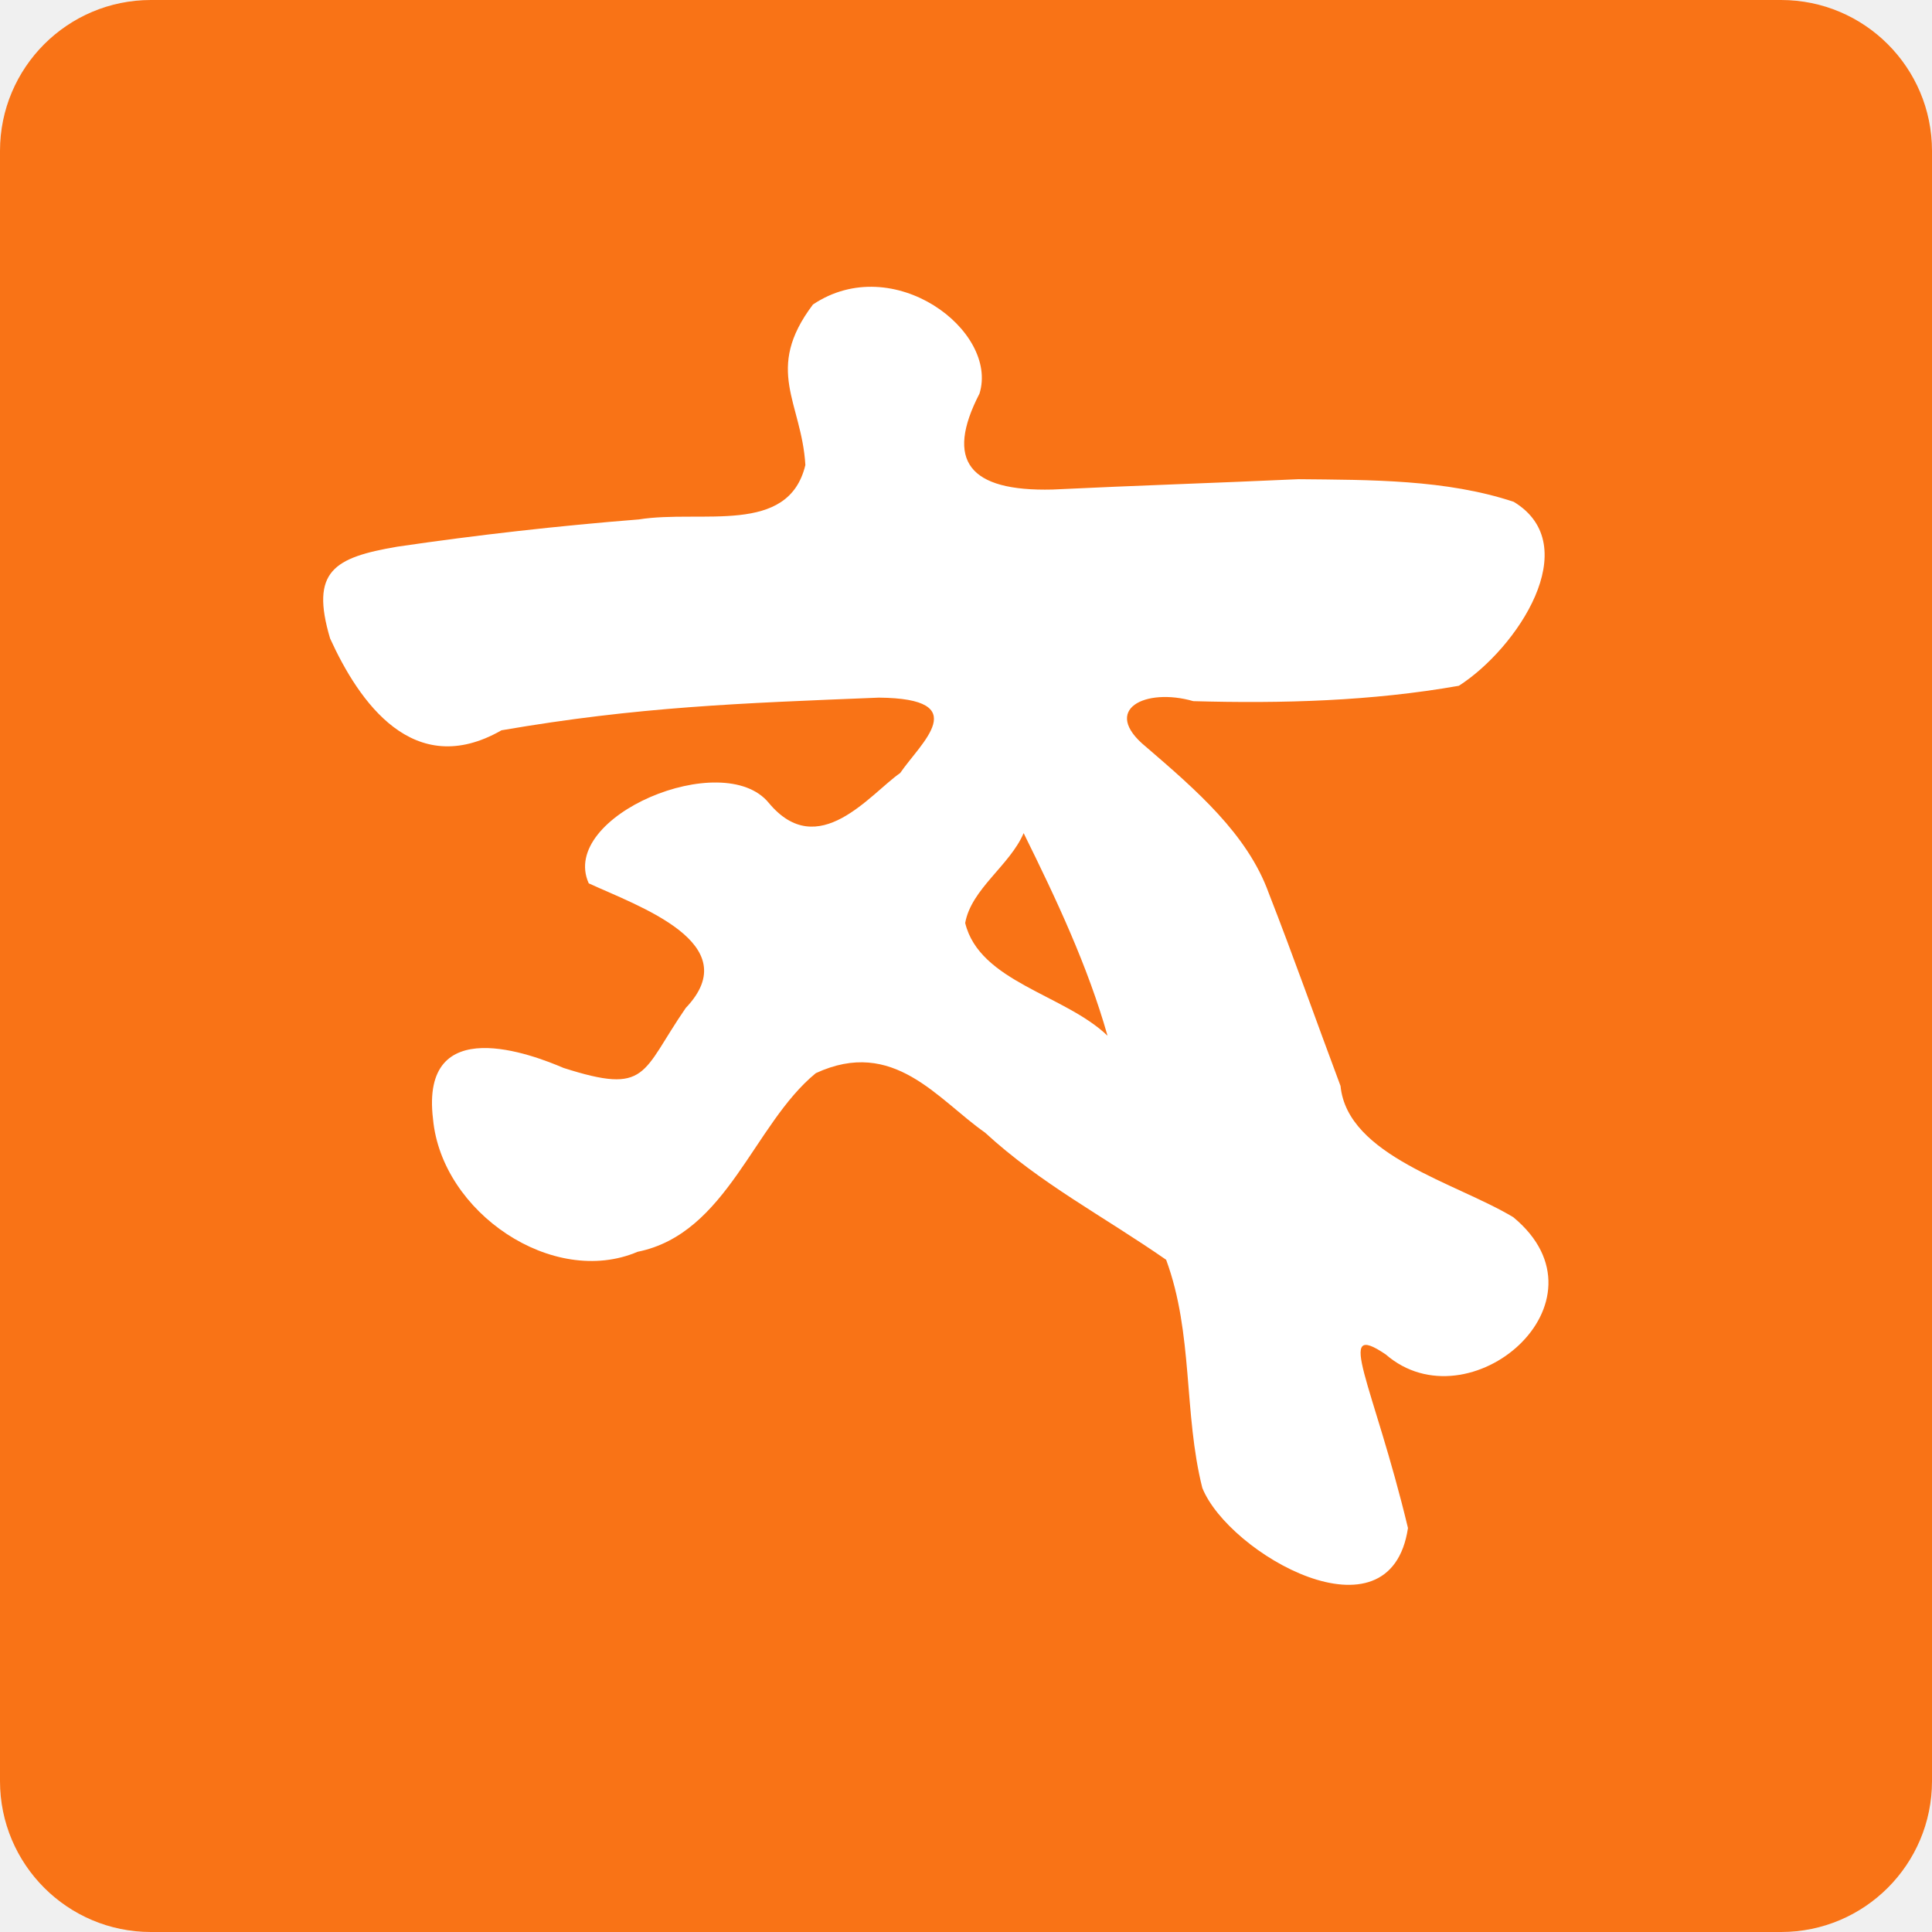
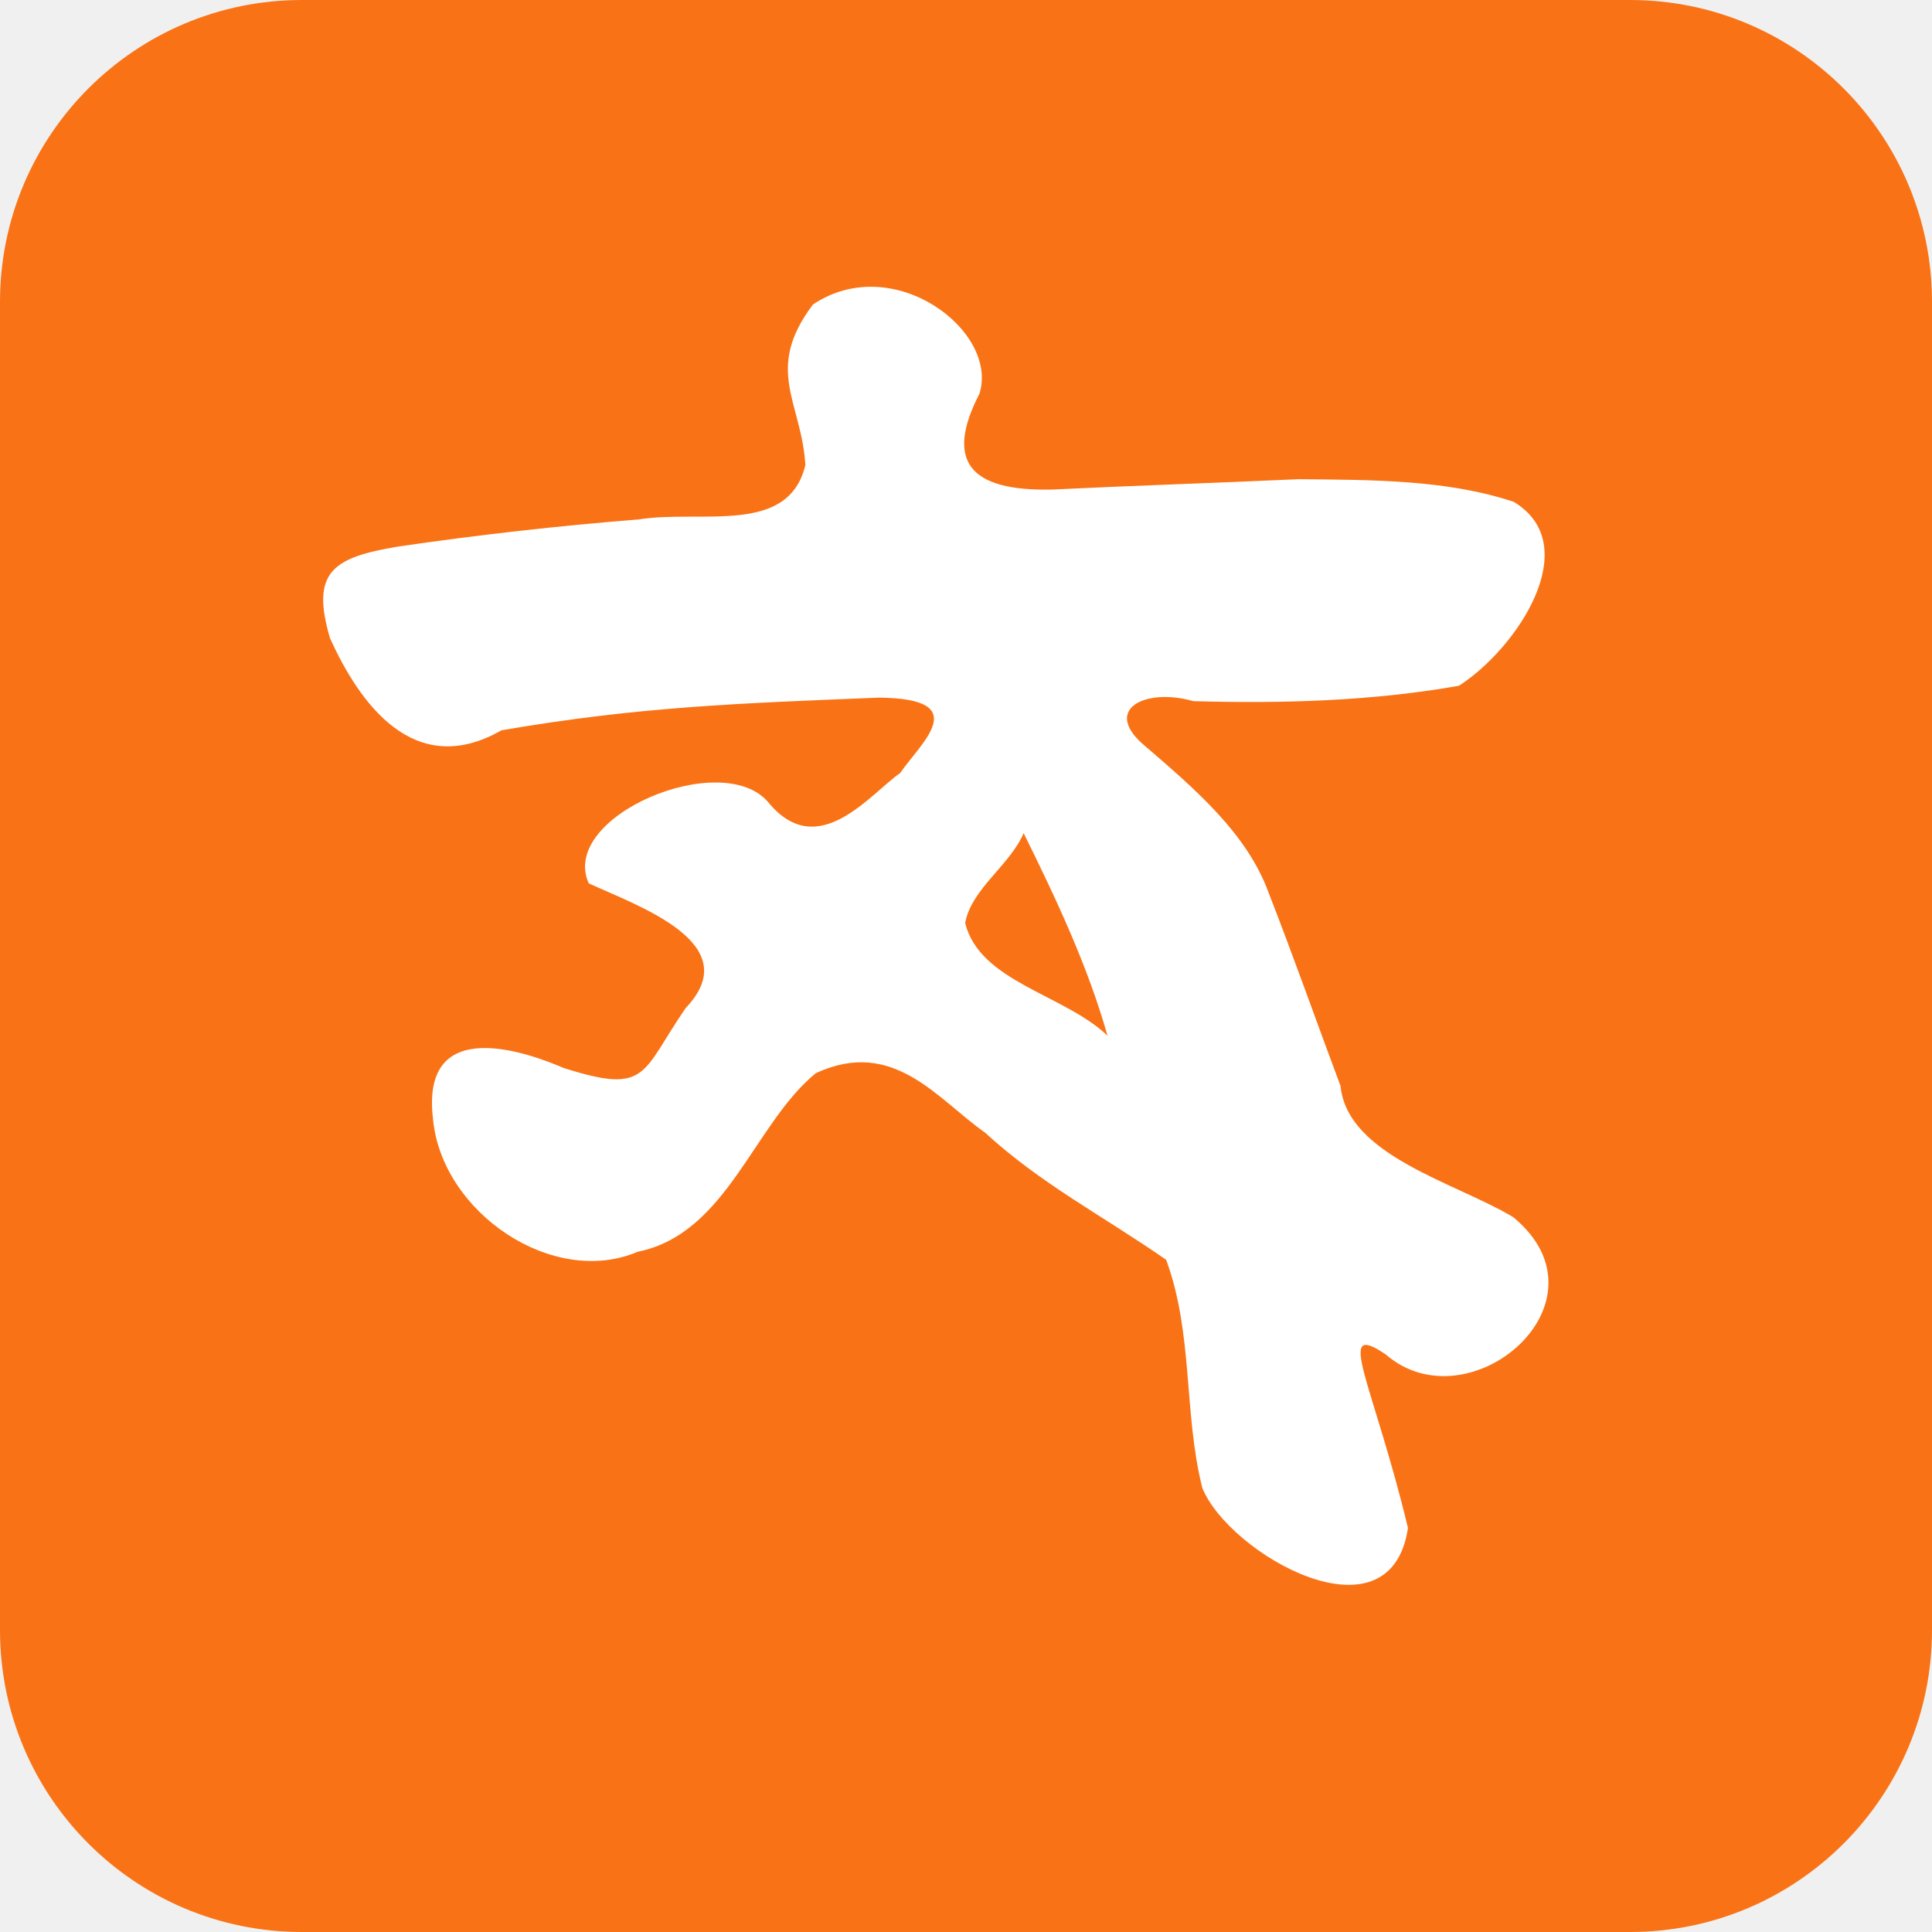
<svg xmlns="http://www.w3.org/2000/svg" viewBox="0 0 128 128">
-   <rect width="128" height="128" rx="10" ry="10" fill="#f97316" />
+   <rect width="128" height="128" rx="20" fill="#f97316" />
  <path fill="#fff" d="M53.862 20.173c-3.272 4.332-.749 6.469-.504 10.637-1.126 4.698-6.887 2.94-11.031 3.603a242.32 242.32 0 00-15.997 1.805c-4.212.718-5.787 1.62-4.46 6.082 1.91 4.196 5.517 9.425 11.355 6.084 9.06-1.562 15.779-1.792 25.005-2.164 6.342.06 2.769 3.001 1.41 4.994-1.988 1.382-5.43 5.921-8.706 1.98-3.018-3.692-13.937.88-11.928 5.33 3.272 1.51 10.508 3.976 6.428 8.254-2.967 4.304-2.46 5.777-8.098 3.975-1.993-.854-9.513-3.784-8.647 3.388.578 6.205 7.953 11.181 13.555 8.793 5.935-1.198 7.677-8.456 11.805-11.834 5.155-2.385 8.058 1.73 11.211 3.937 3.69 3.395 7.769 5.489 12 8.426 1.811 4.909 1.148 10.153 2.396 15.113 1.743 4.353 12.447 10.49 13.626 2.66-2.304-9.594-4.924-13.843-1.473-11.501 5.514 4.787 15.254-3.46 8.455-9.089-3.793-2.29-10.995-4.064-11.45-8.697-1.593-4.252-3.1-8.542-4.759-12.786-1.406-3.892-4.819-6.835-8.126-9.68-3.037-2.477-.041-3.947 3.131-3.03 5.882.167 11.82 0 17.593-1.018 3.844-2.458 8.408-9.292 3.638-12.187-4.48-1.489-9.504-1.452-14.271-1.5-5.423.249-10.892.423-16.288.685-5.541.136-7.135-1.906-4.839-6.354 1.297-4.157-5.703-9.471-11.031-5.906zm13.957 35.024c2.165 4.377 4.249 8.807 5.557 13.422-2.843-2.73-8.479-3.566-9.43-7.468.4-2.255 2.959-3.816 3.873-5.954z" />
</svg>
